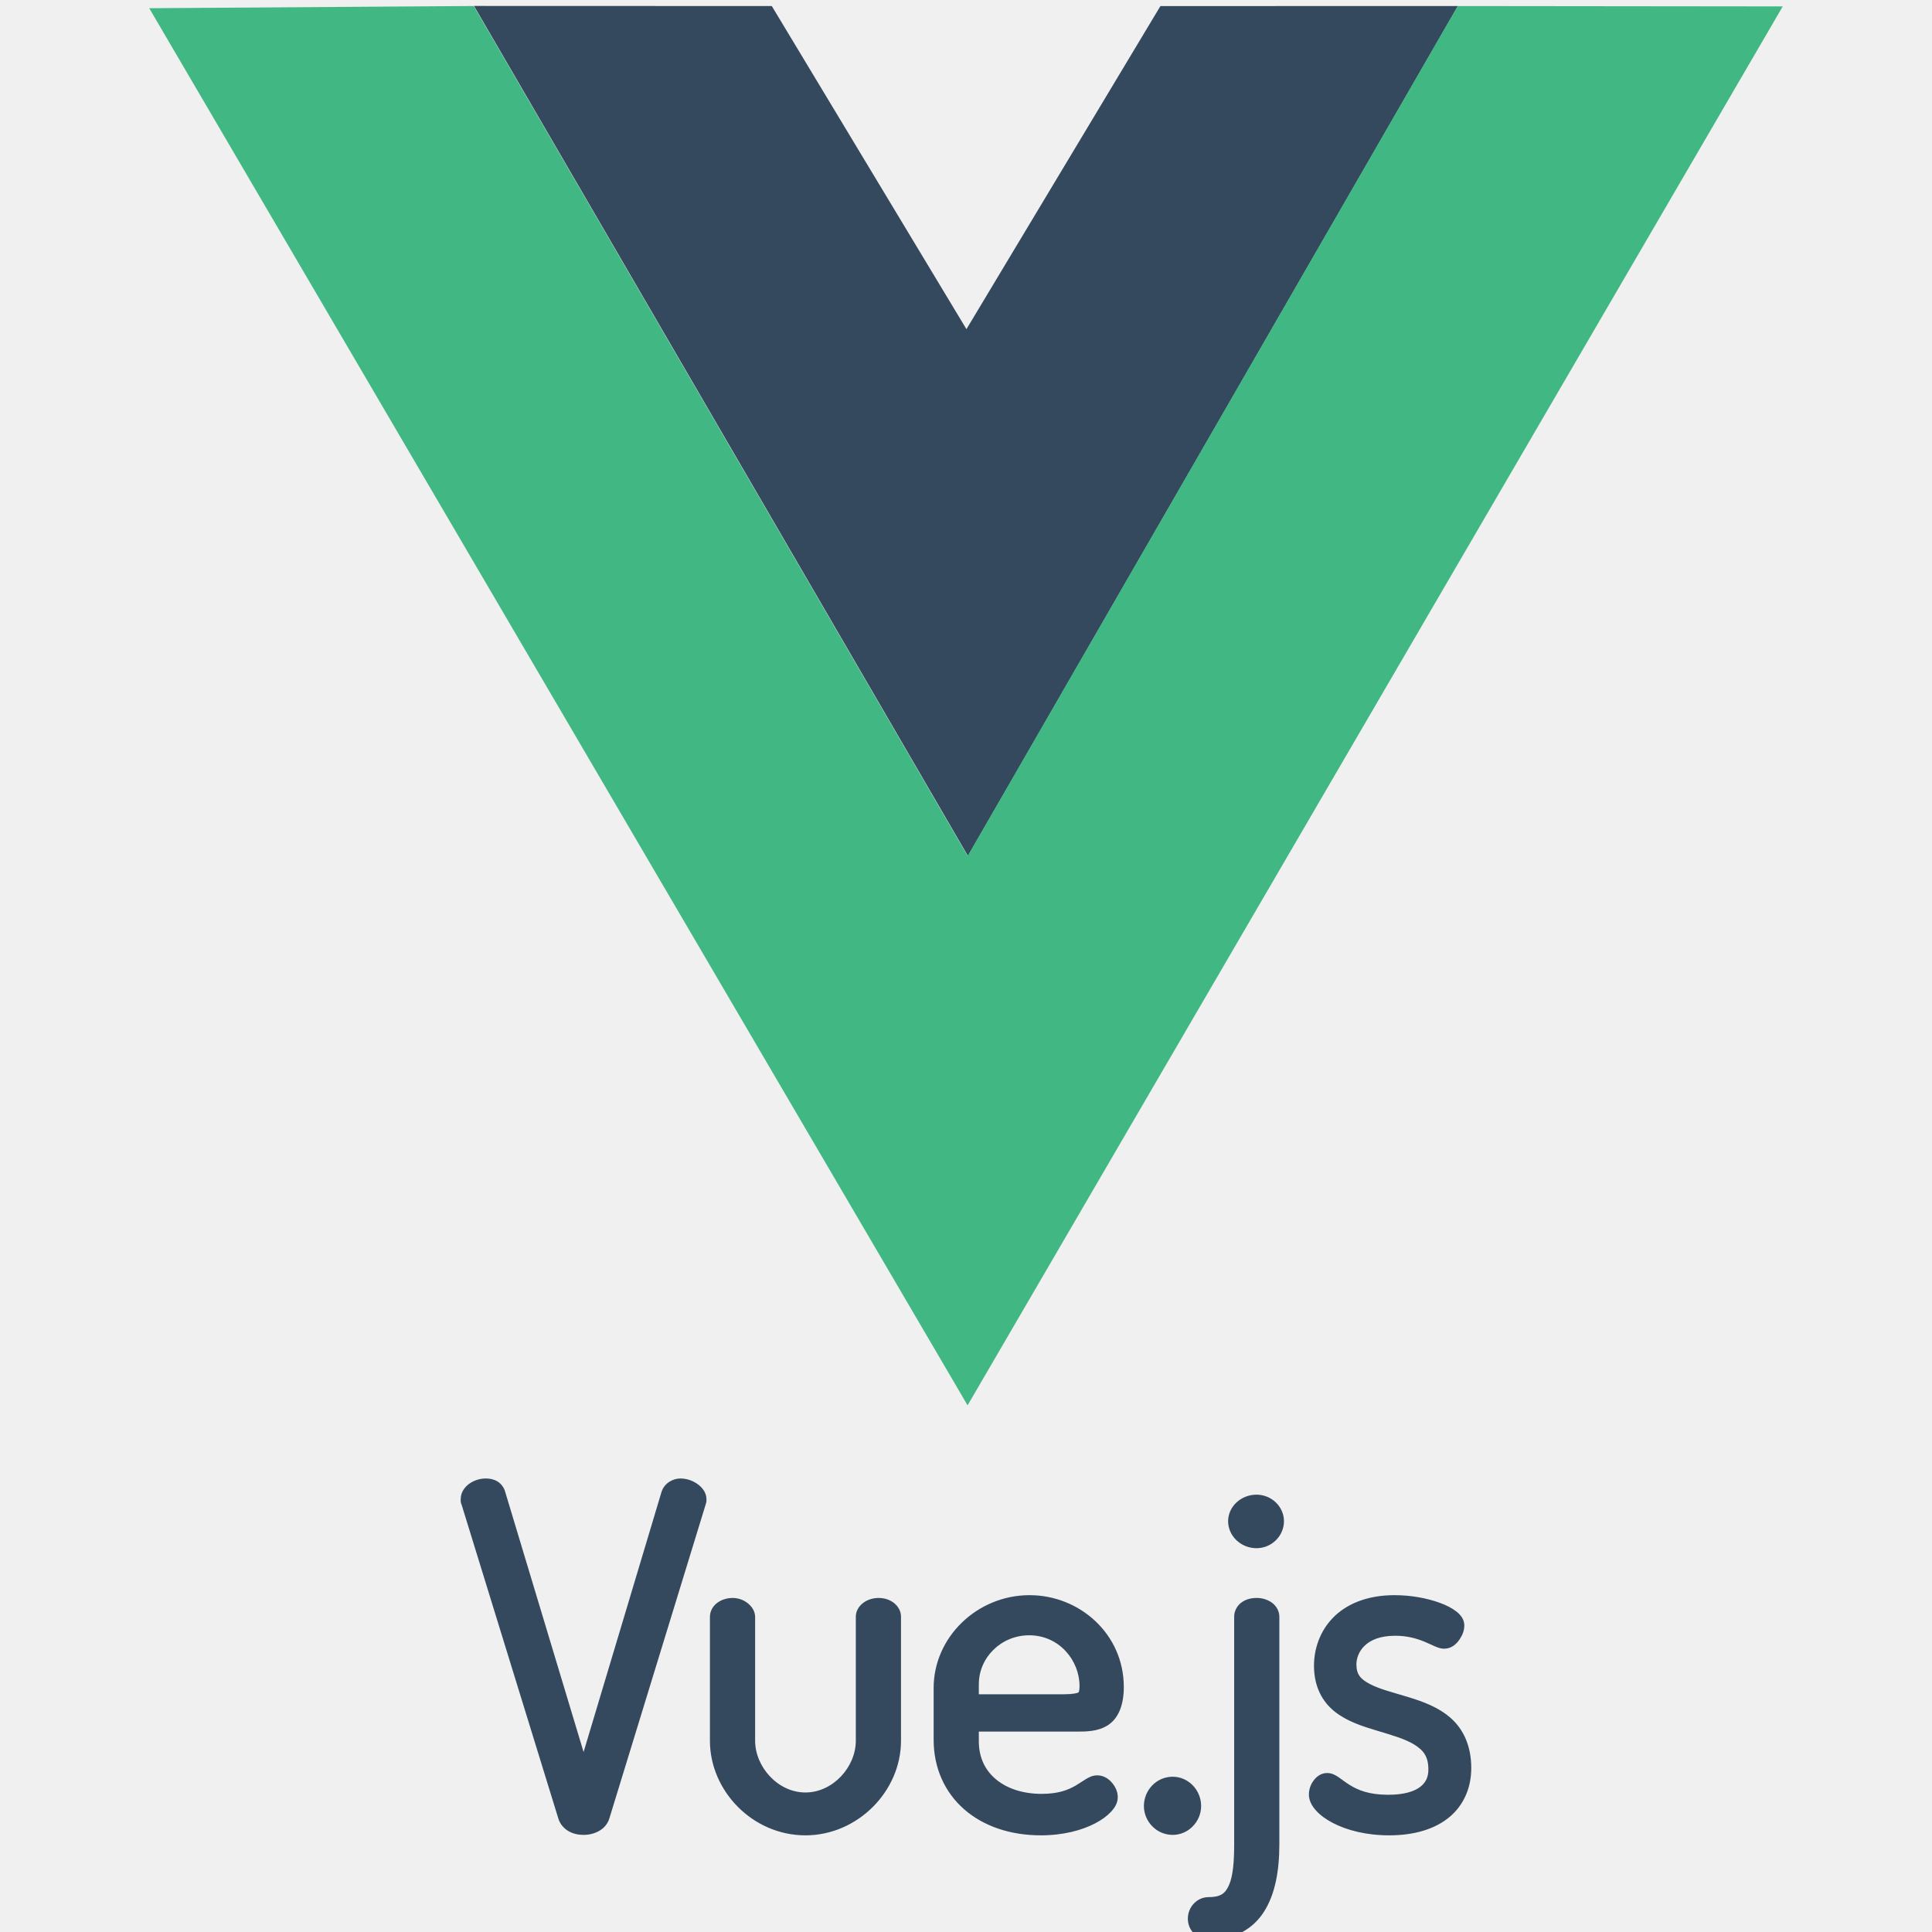
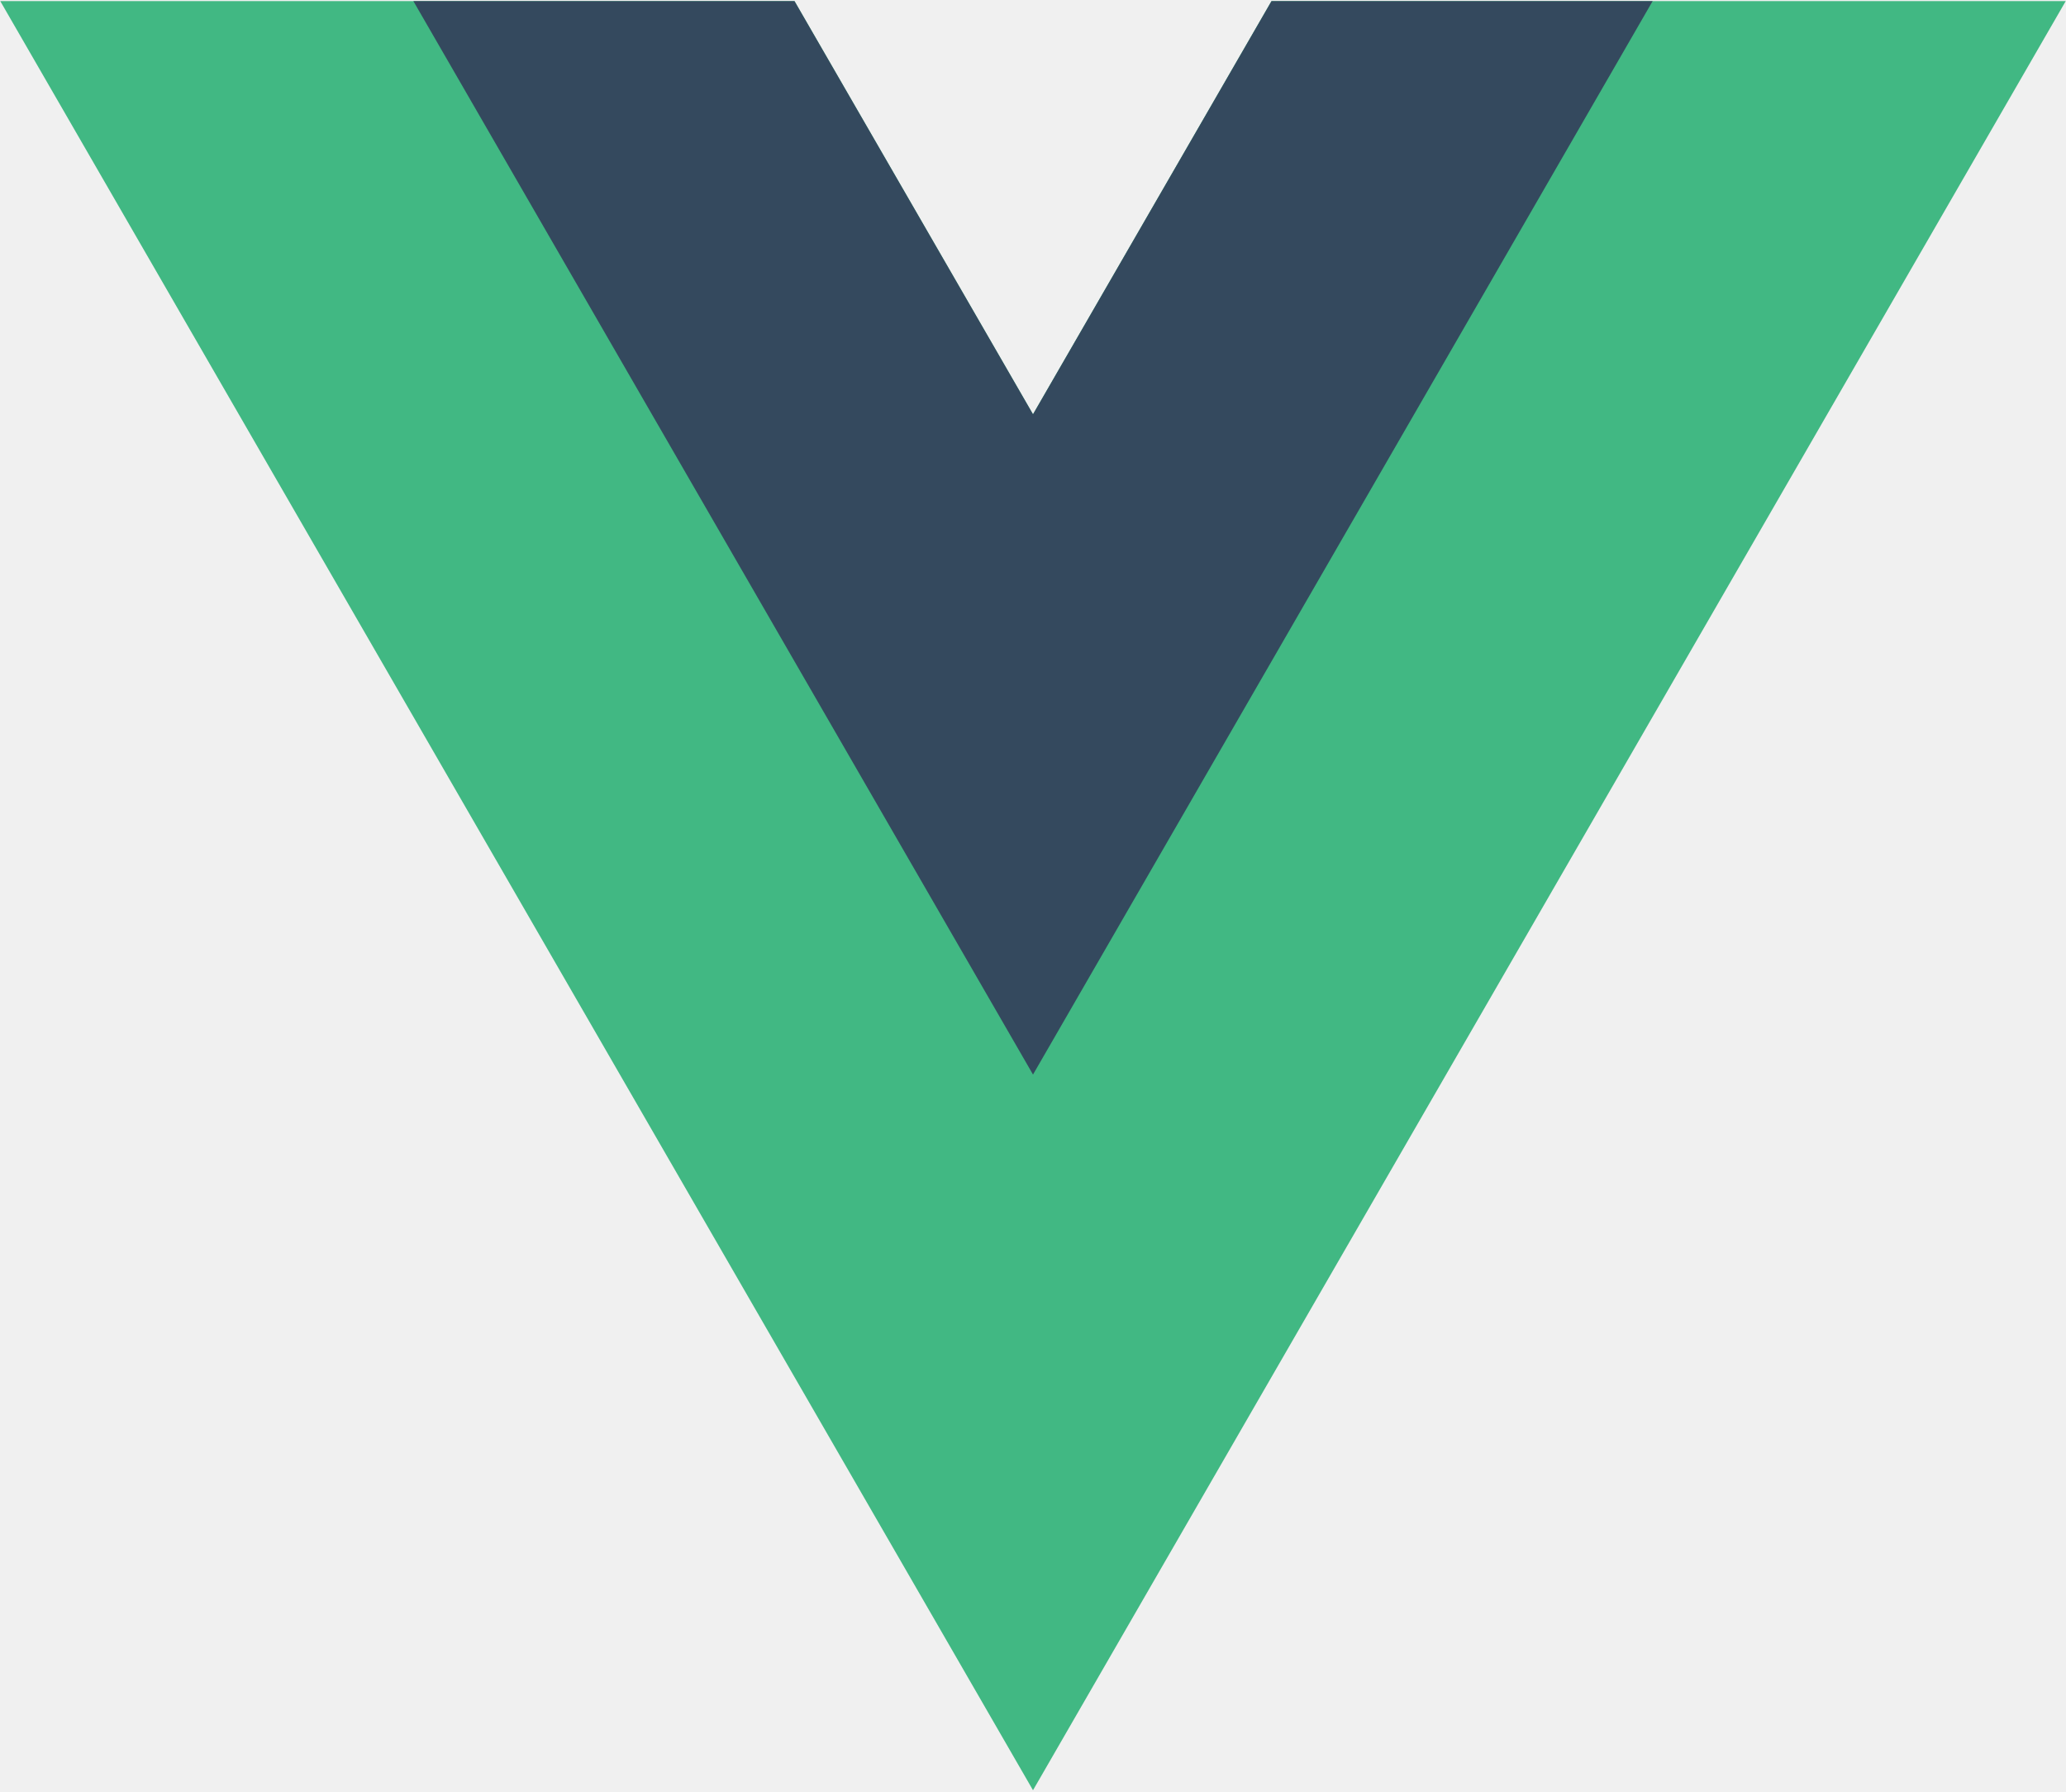
- <svg viewBox="0 0 128 128">
-   <path d="M32.191 97.953a1.91 1.91 0 00-1.055.316c-.319.211-.611.575-.611 1.041 0 .062-.036.2.084.44l-.031-.076 6.41 20.797c.115.39.39.688.7.86s.648.235.978.235c.7 0 1.47-.334 1.705-1.088v-.002l6.404-20.875v-.076c0 .106.031.045.031-.183 0-.475-.303-.824-.627-1.043a1.966 1.966 0 00-1.101-.346c-.49 0-1.052.297-1.24.863l-.004.006-5.17 17.254-5.19-17.223c-.077-.308-.284-.565-.525-.709s-.504-.191-.758-.191zm51.055 1.072c-1.02 0-1.88.782-1.88 1.76s.846 1.787 1.88 1.787c1.014 0 1.82-.824 1.82-1.787s-.82-1.76-1.82-1.76zm-15.029 6.658c-3.488 0-6.361 2.792-6.361 6.147v3.438c0 1.879.748 3.49 2.02 4.601 1.27 1.112 3.044 1.727 5.077 1.727 1.502 0 2.727-.337 3.602-.793.438-.229.79-.485 1.049-.764.26-.28.45-.585.45-.967 0-.35-.134-.654-.353-.927-.218-.273-.562-.524-1.006-.524-.32 0-.566.135-.779.266-.213.13-.413.275-.654.414-.482.277-1.12.547-2.248.547-1.256 0-2.302-.358-3.024-.96-.72-.6-1.14-1.435-1.14-2.529v-.636h6.435c.687 0 1.45 0 2.11-.42.66-.422 1.06-1.26 1.06-2.533 0-3.53-2.944-6.086-6.238-6.086zm24.186 0c-1.854 0-3.218.6-4.094 1.502-.876.902-1.254 2.076-1.254 3.172 0 1.398.565 2.4 1.373 3.041.809.643 1.815.966 2.772 1.254.957.289 1.873.545 2.488.924.615.38.945.789.945 1.654 0 .465-.14.835-.517 1.137-.378.303-1.05.541-2.143.541-1.293 0-2.016-.319-2.543-.644-.263-.163-.475-.332-.693-.483s-.466-.314-.813-.314c-.417 0-.725.257-.912.523a1.546 1.546 0 00-.295.897c0 .405.198.761.477 1.07.28.309.657.584 1.121.824.927.48 2.204.815 3.72.815 1.647 0 3.001-.402 3.96-1.182.958-.78 1.48-1.939 1.48-3.275 0-1.51-.549-2.595-1.357-3.313-.809-.717-1.83-1.087-2.801-1.385-.971-.297-1.906-.529-2.531-.855-.626-.326-.92-.627-.92-1.32 0-.375.15-.847.531-1.22.381-.371 1.003-.673 2.037-.673.826 0 1.44.19 1.932.39.246.101.46.206.662.294.203.087.39.173.658.173.485 0 .818-.32 1.016-.617.198-.297.312-.59.312-.926 0-.42-.261-.718-.55-.94s-.653-.402-1.073-.556c-.84-.308-1.912-.507-2.988-.507zm-43.857.186c-.811 0-1.512.509-1.512 1.266v8.193c0 3.324 2.826 6.268 6.33 6.268 3.446 0 6.33-2.91 6.33-6.268v-8.223c0-.378-.208-.707-.482-.916-.274-.208-.622-.32-1-.32s-.728.11-1.008.315c-.28.204-.504.53-.504.921v8.223c0 1.742-1.518 3.428-3.336 3.428-1.847 0-3.335-1.716-3.335-3.428v-8.193c0-.393-.215-.695-.48-.91s-.615-.356-1.003-.356zm34.701 0c-.38 0-.73.098-1.01.309-.28.21-.47.558-.47.927v15.096c0 1.133-.08 2.083-.329 2.659-.248.575-.542.83-1.38.83-.741 0-1.36.647-1.36 1.422 0 .321.104.675.367.95s.672.438 1.145.438c1.594 0 2.814-.707 3.54-1.855.728-1.149 1.01-2.685 1.01-4.444v-15.096c0-.393-.224-.735-.51-.937a1.723 1.723 0 00-1.003-.299zm-15.061 2.473c1.991 0 3.336 1.667 3.336 3.365 0 .185-.02.306-.04.361-.018.055-.016.048-.044.067-.055.036-.363.115-.951.115H64.85v-.666c0-1.777 1.485-3.242 3.336-3.242zm9.512 9.37c-1.088 0-1.912.9-1.912 1.942 0 1 .812 1.912 1.912 1.912 1.042 0 1.88-.884 1.88-1.912 0-1.067-.852-1.941-1.88-1.941z" fill="#35495e" style="block-progression:tb;isolation:auto;mix-blend-mode:normal;solid-color:#000;text-decoration-color:#000;text-decoration-line:none;text-decoration-style:solid;text-indent:0;text-transform:none;white-space:normal" />
-   <path fill="none" d="M9.106 0l42.76.136 12.151 20.988L76.396.136 118.893 0 64.142 94.469zm108.912.546L97.124.564 64.123 57.218 31.14.564 9.914.547 64.13 93.086zM96.448.54l-19.51.143-12.91 21.14L51.319.683 31.769.54 64.13 55.841zM31.403.394L51.133.4l12.896 21.407L76.88.403 96.592.398 64.128 56.71" />
-   <path fill="#35495e" d="M31.404.394L51.133.4l12.896 21.407L76.88.403 96.592.398 64.128 56.71z" />
-   <path fill="#41b883" d="M9.887.544l21.5-.146 32.722 56.315L96.575.401l21.537.023-54.007 92.684z" />
+ <svg xmlns="http://www.w3.org/2000/svg" width="616" height="534" viewBox="0 0 616 534" fill="none">
+   <g clip-path="url(#clip0_3224_957)">
+     <path d="M379.109 0.333L308.001 123.498L236.89 0.333H0.084L308.001 533.667L615.915 0.333H379.109Z" fill="#41B883" />
+     <path d="M379.11 0.333L308.002 123.498L236.891 0.333H123.252L308.002 320.327L492.751 0.333H379.11Z" fill="#34495E" />
+   </g>
+   <defs>
+     <clipPath id="clip0_3224_957">
+       <rect width="616" height="534" fill="white" />
+     </clipPath>
+   </defs>
</svg>
